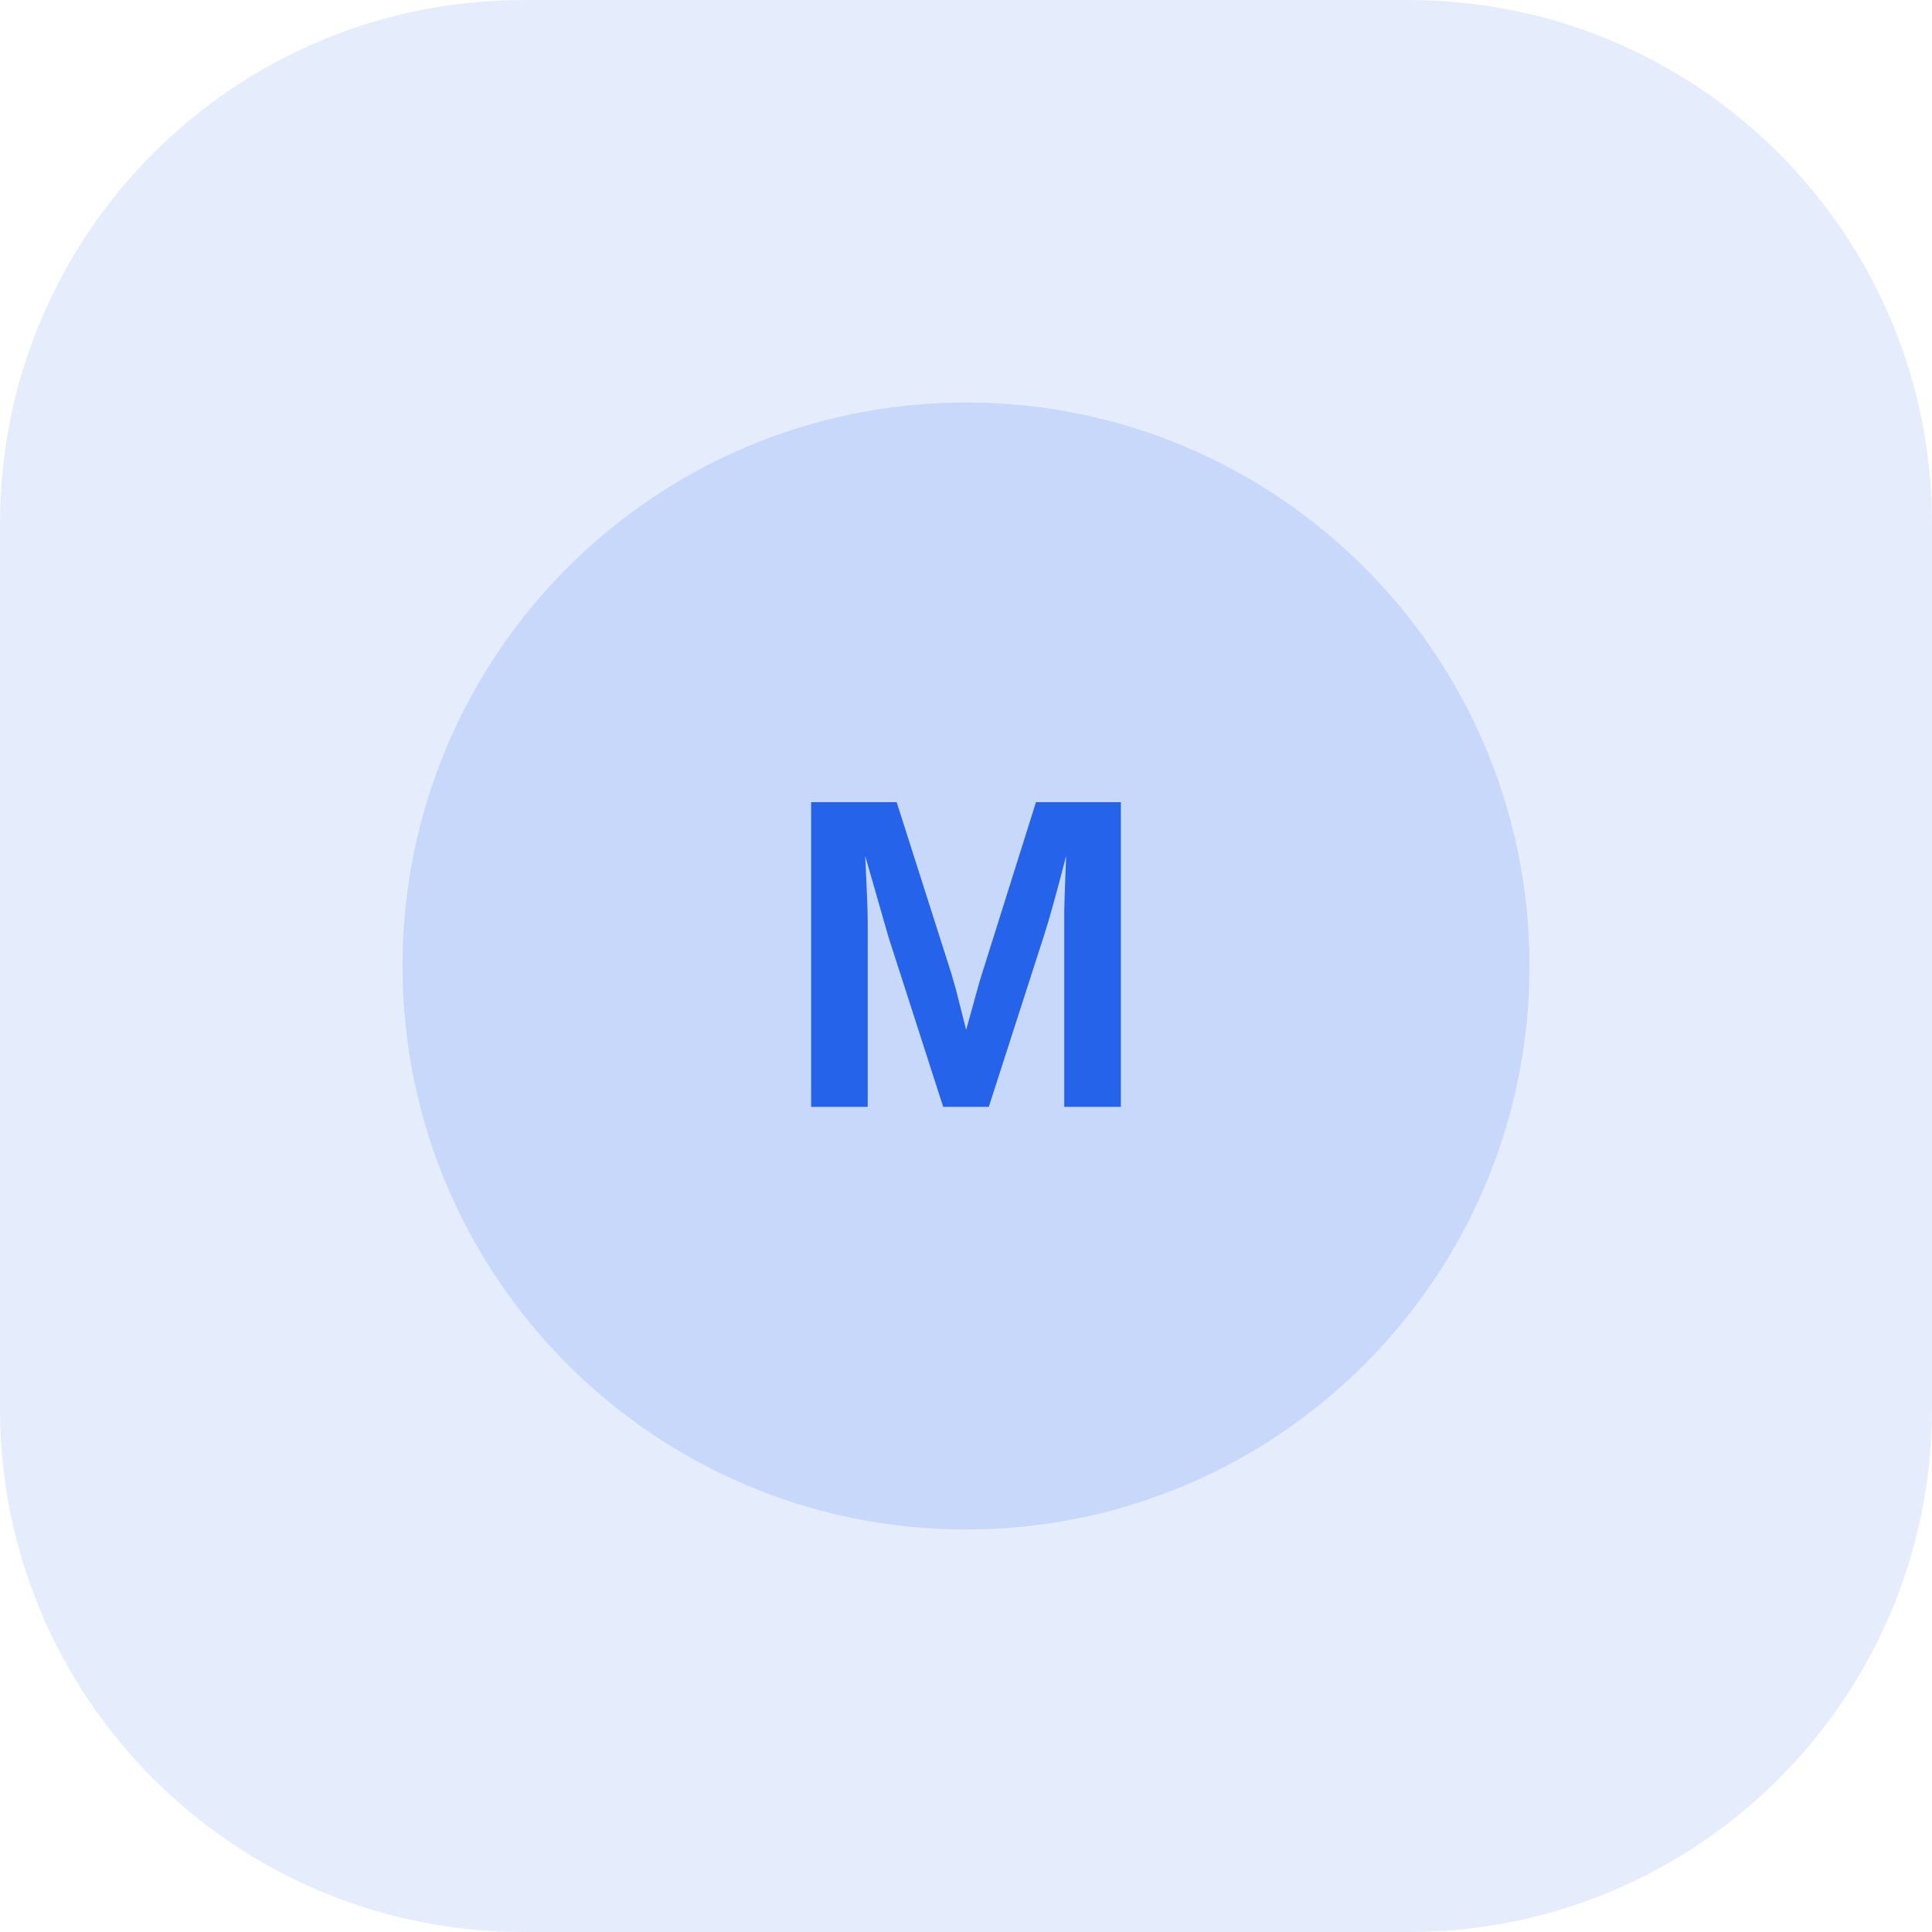
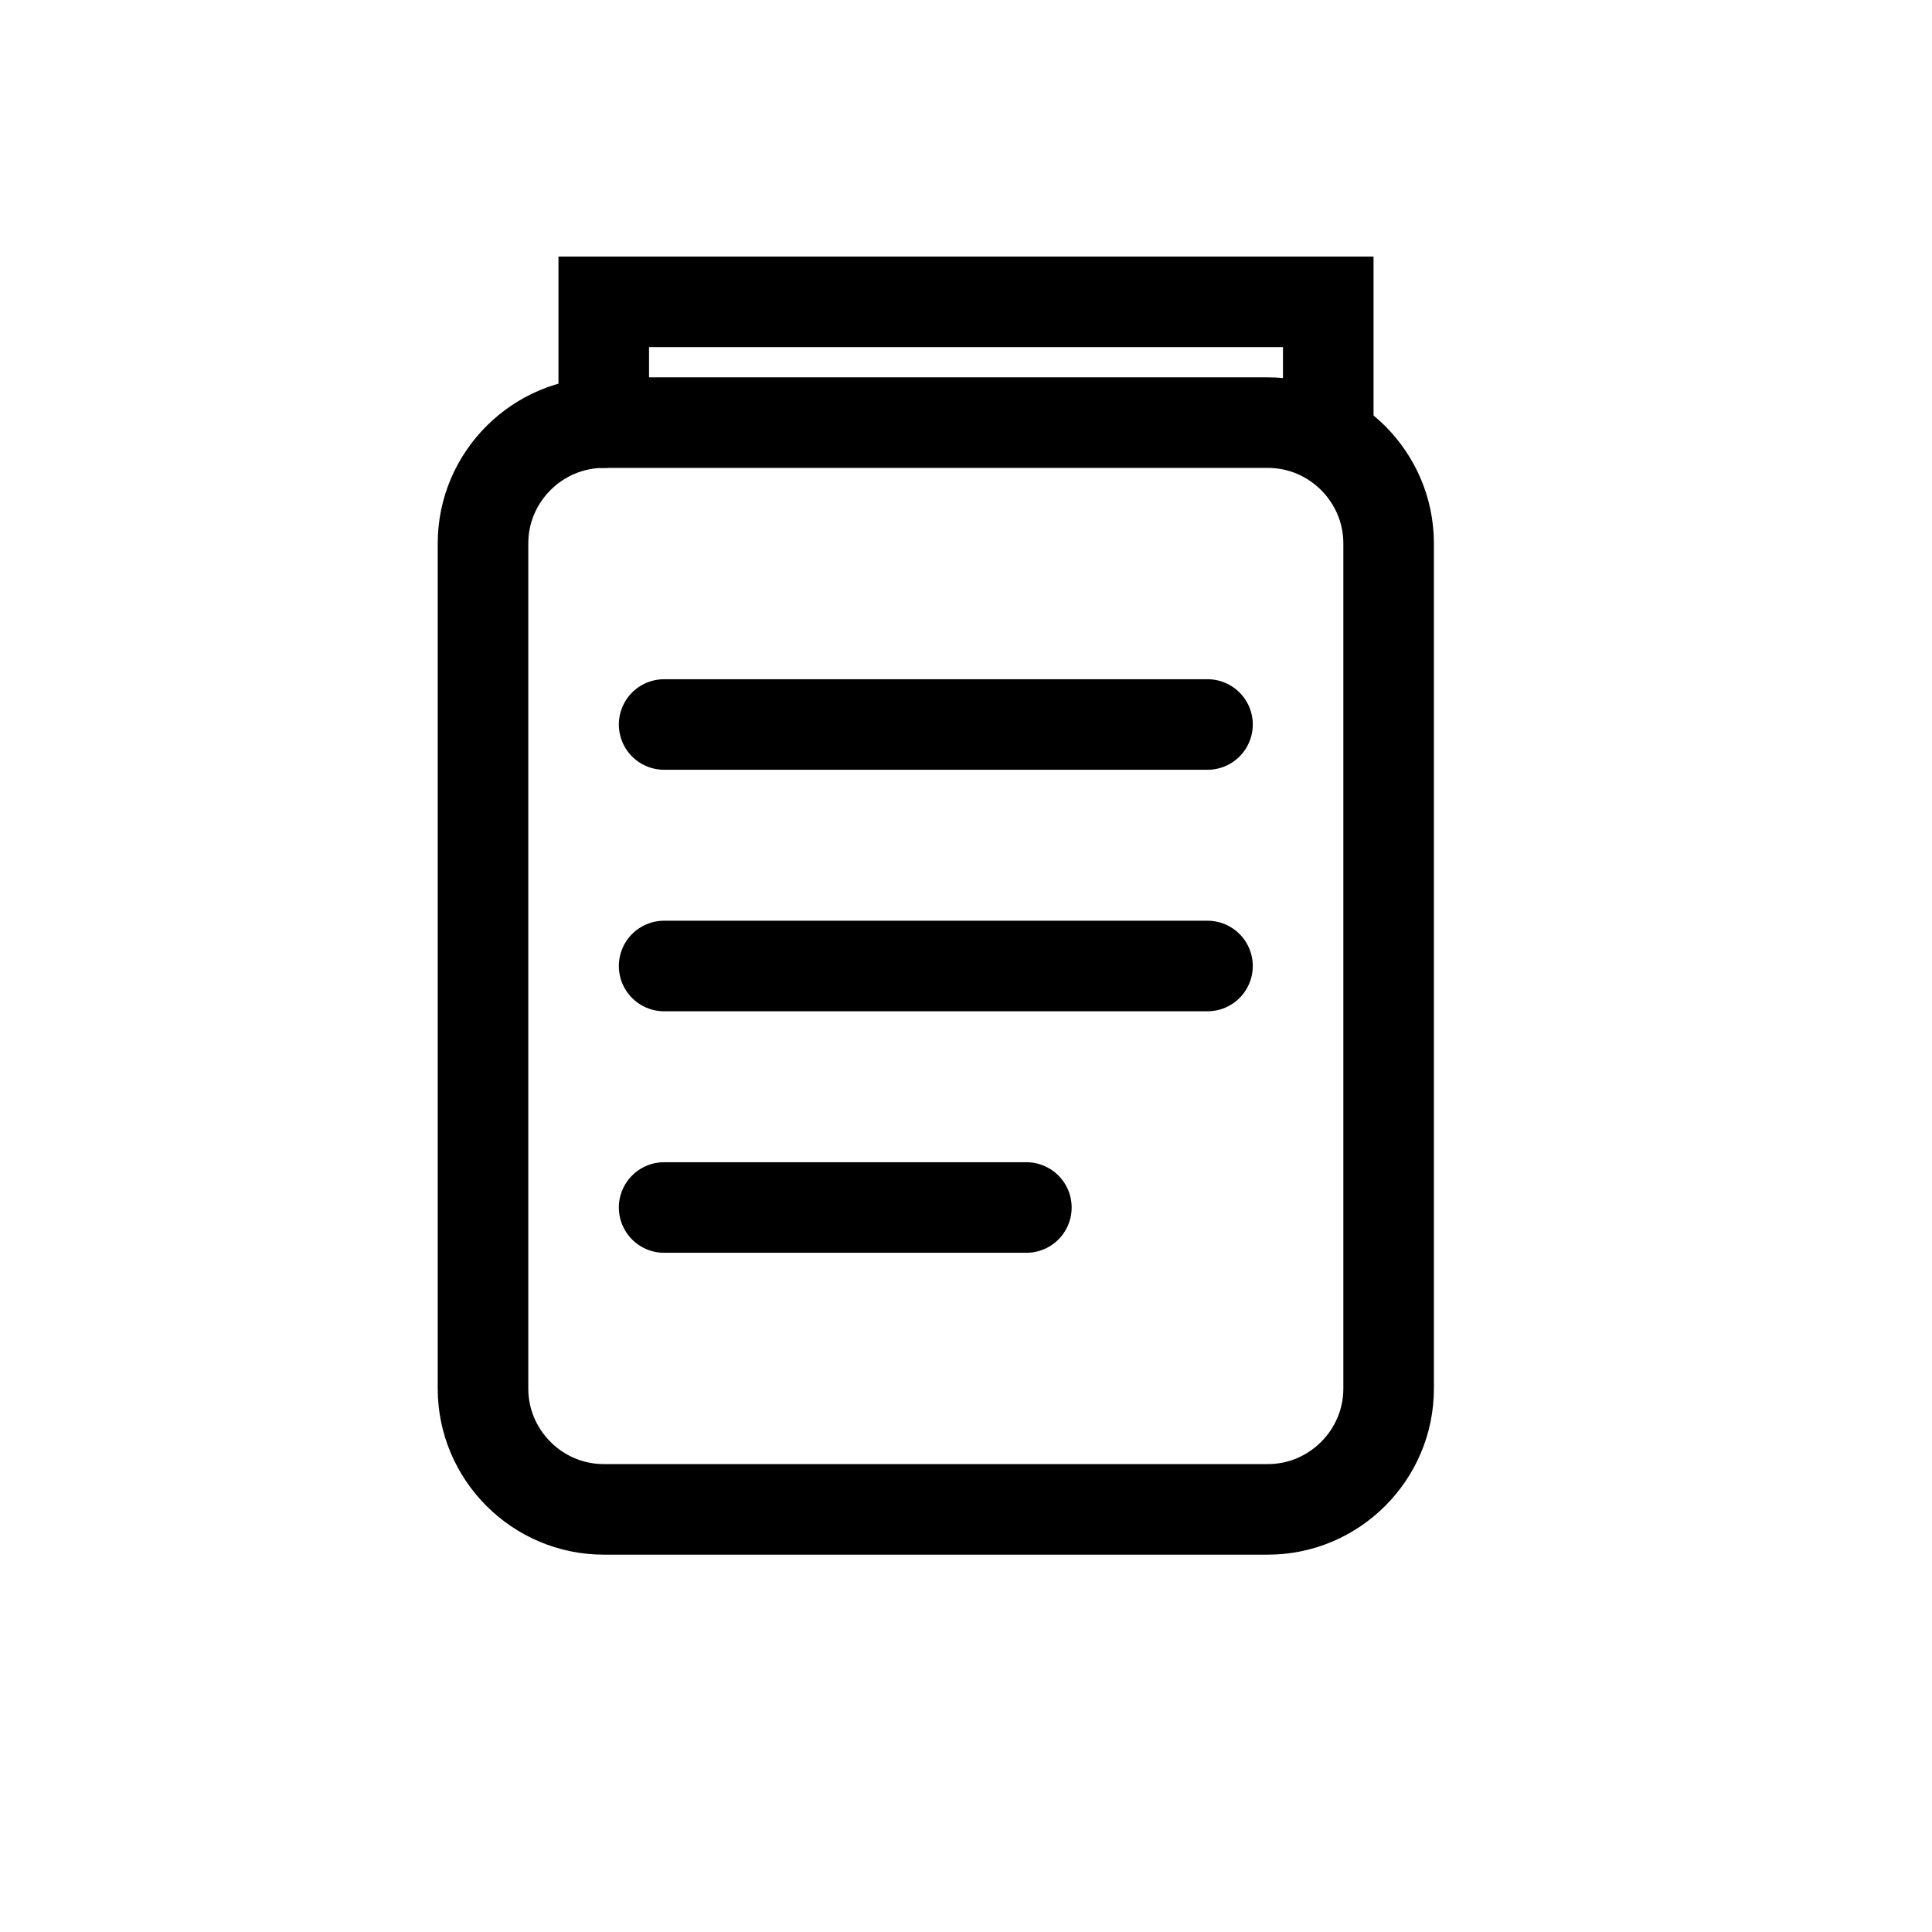
- <svg xmlns="http://www.w3.org/2000/svg" width="96" height="96" viewBox="0 0 96 96">
-   <rect width="96" height="96" rx="26" fill="#2563eb" opacity="0.12" />
-   <circle cx="48" cy="48" r="28" fill="#2563eb" opacity="0.16" />
-   <text x="48" y="55" text-anchor="middle" font-family="Arial, sans-serif" font-size="22" font-weight="800" fill="#2563eb">M</text>
+ <svg xmlns="http://www.w3.org/2000/svg" viewBox="0 0 64 64" fill="none">
+   <path d="M16 18C16 15.8 17.8 14 20 14H42C44.2 14 46 15.8 46 18V46C46 48.2 44.2 50 42 50H20C17.8 50 16 48.2 16 46V18Z" stroke="currentColor" stroke-width="3" />
+   <path d="M22 24H40M22 32H40M22 40H34" stroke="currentColor" stroke-width="3" stroke-linecap="round" />
+   <path d="M20 14V10H44V14" stroke="currentColor" stroke-width="3" stroke-linecap="round" />
</svg>
